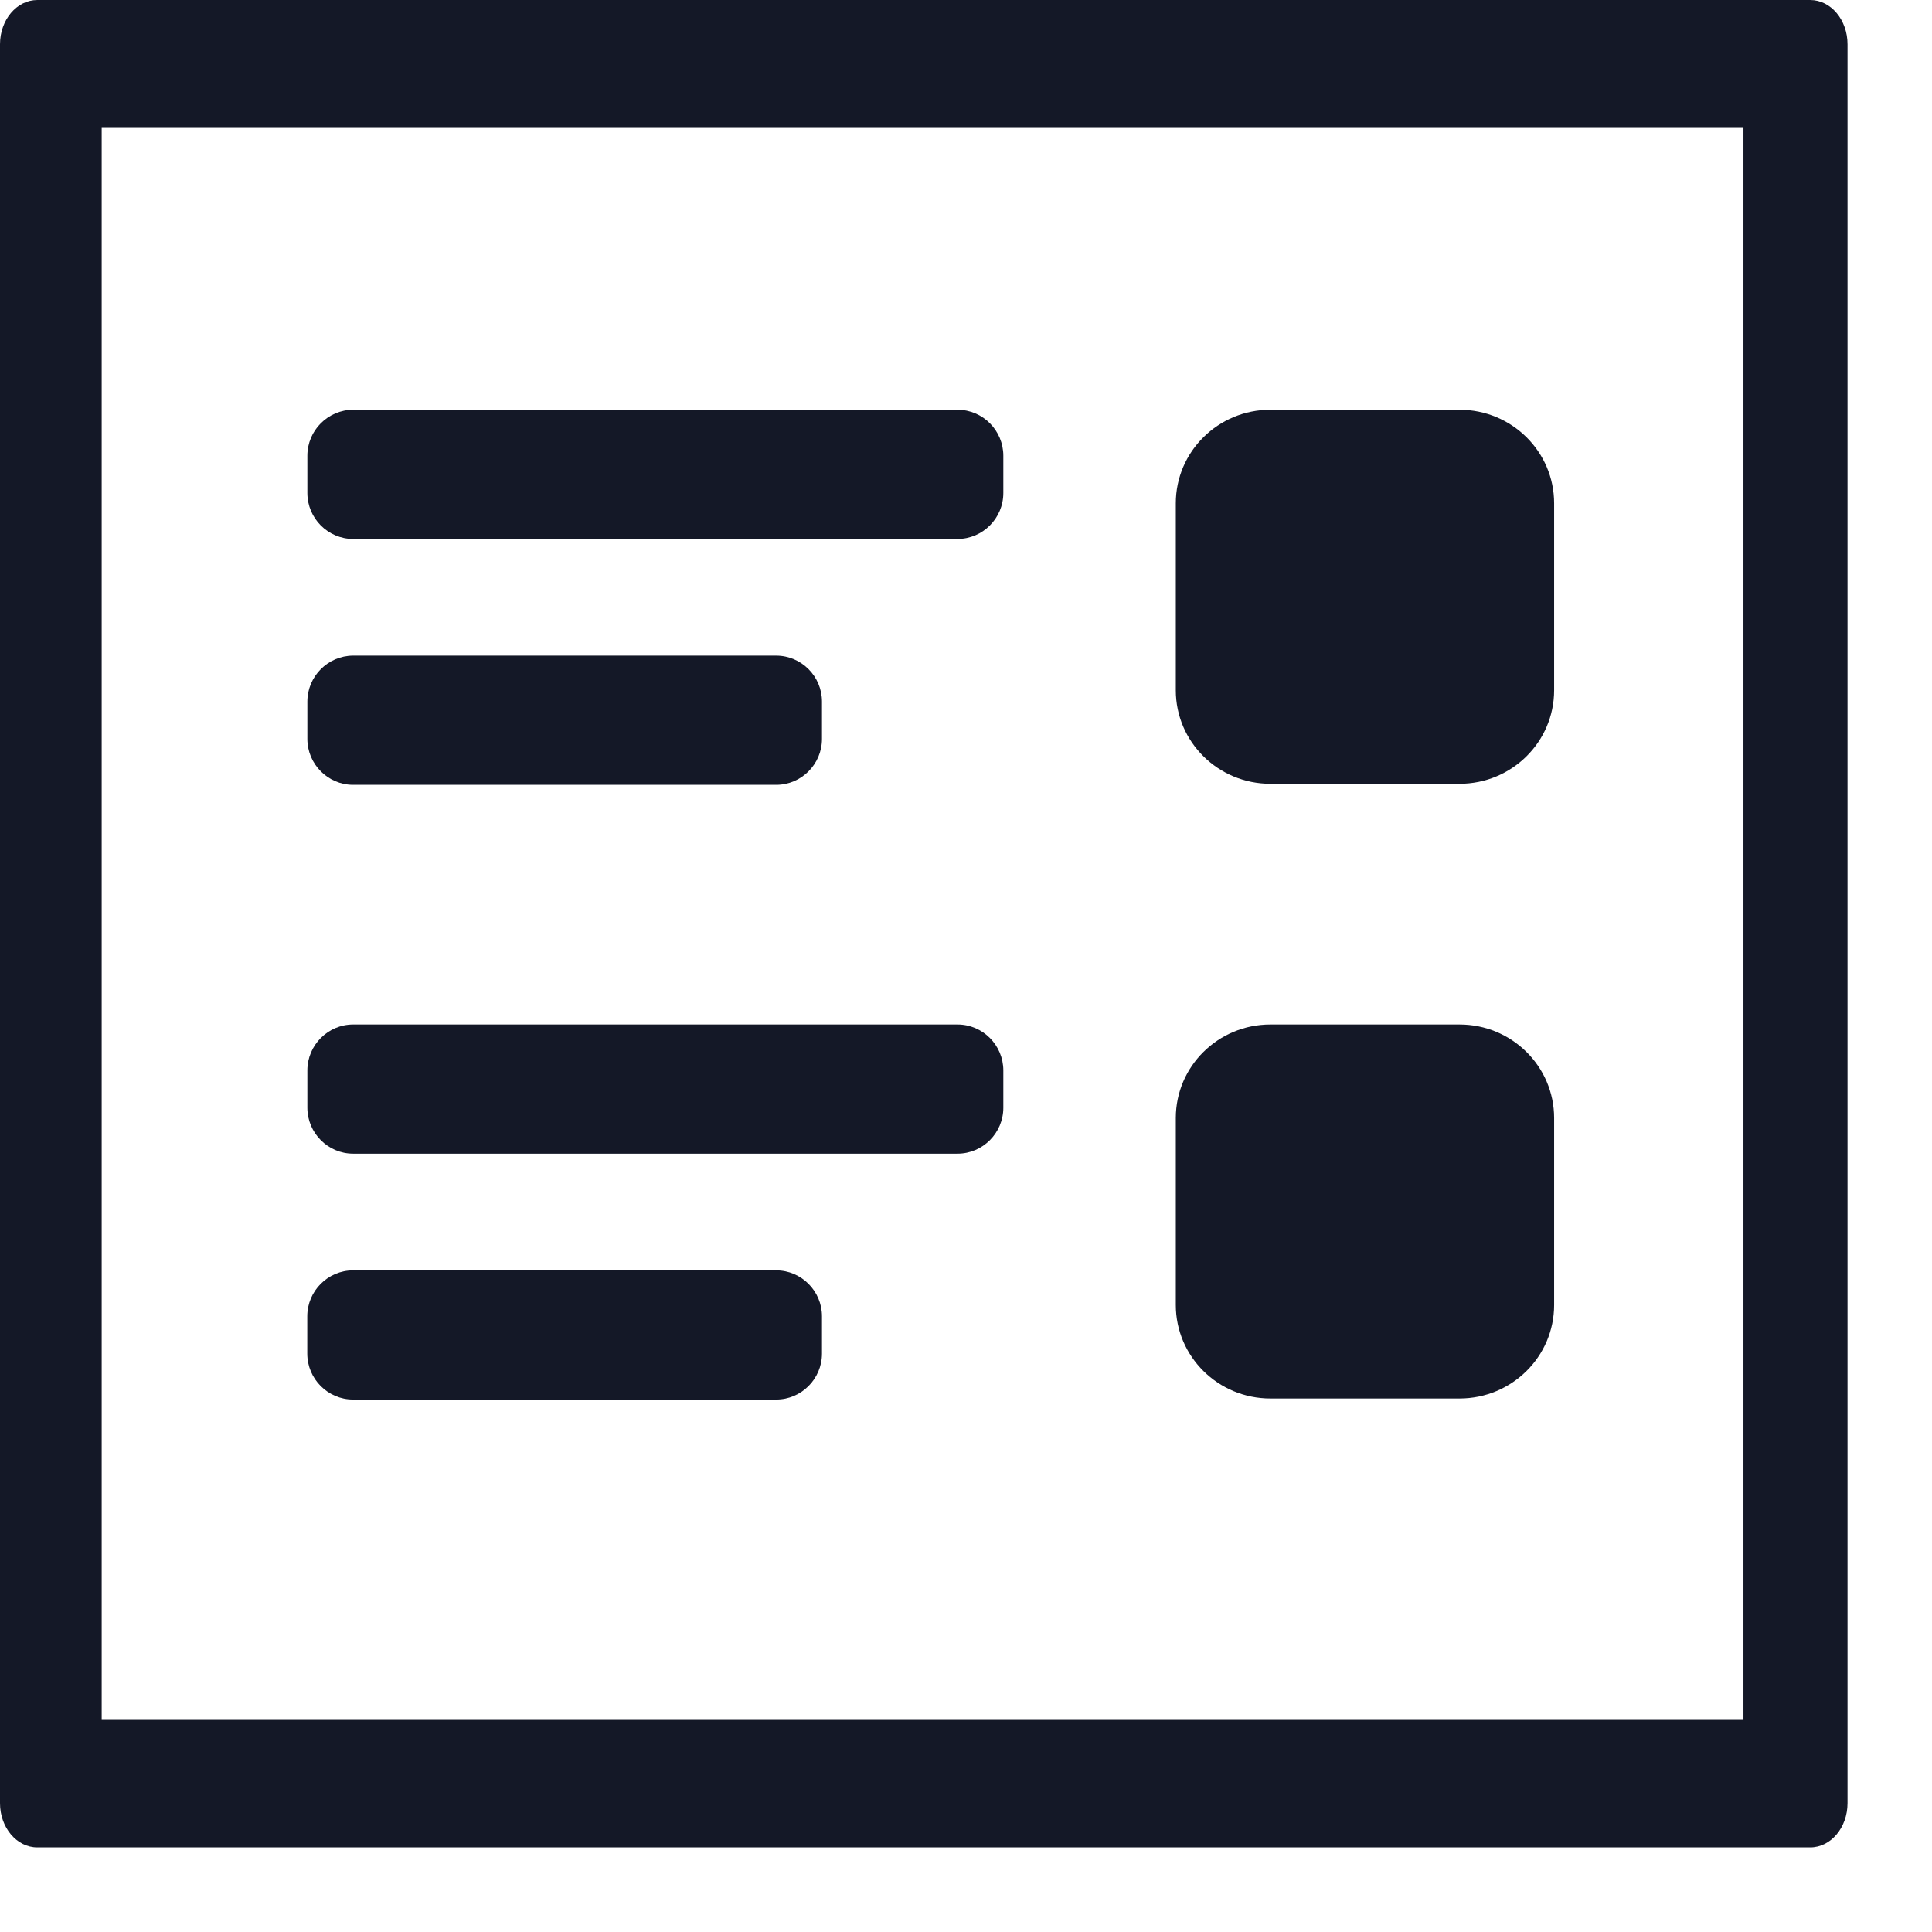
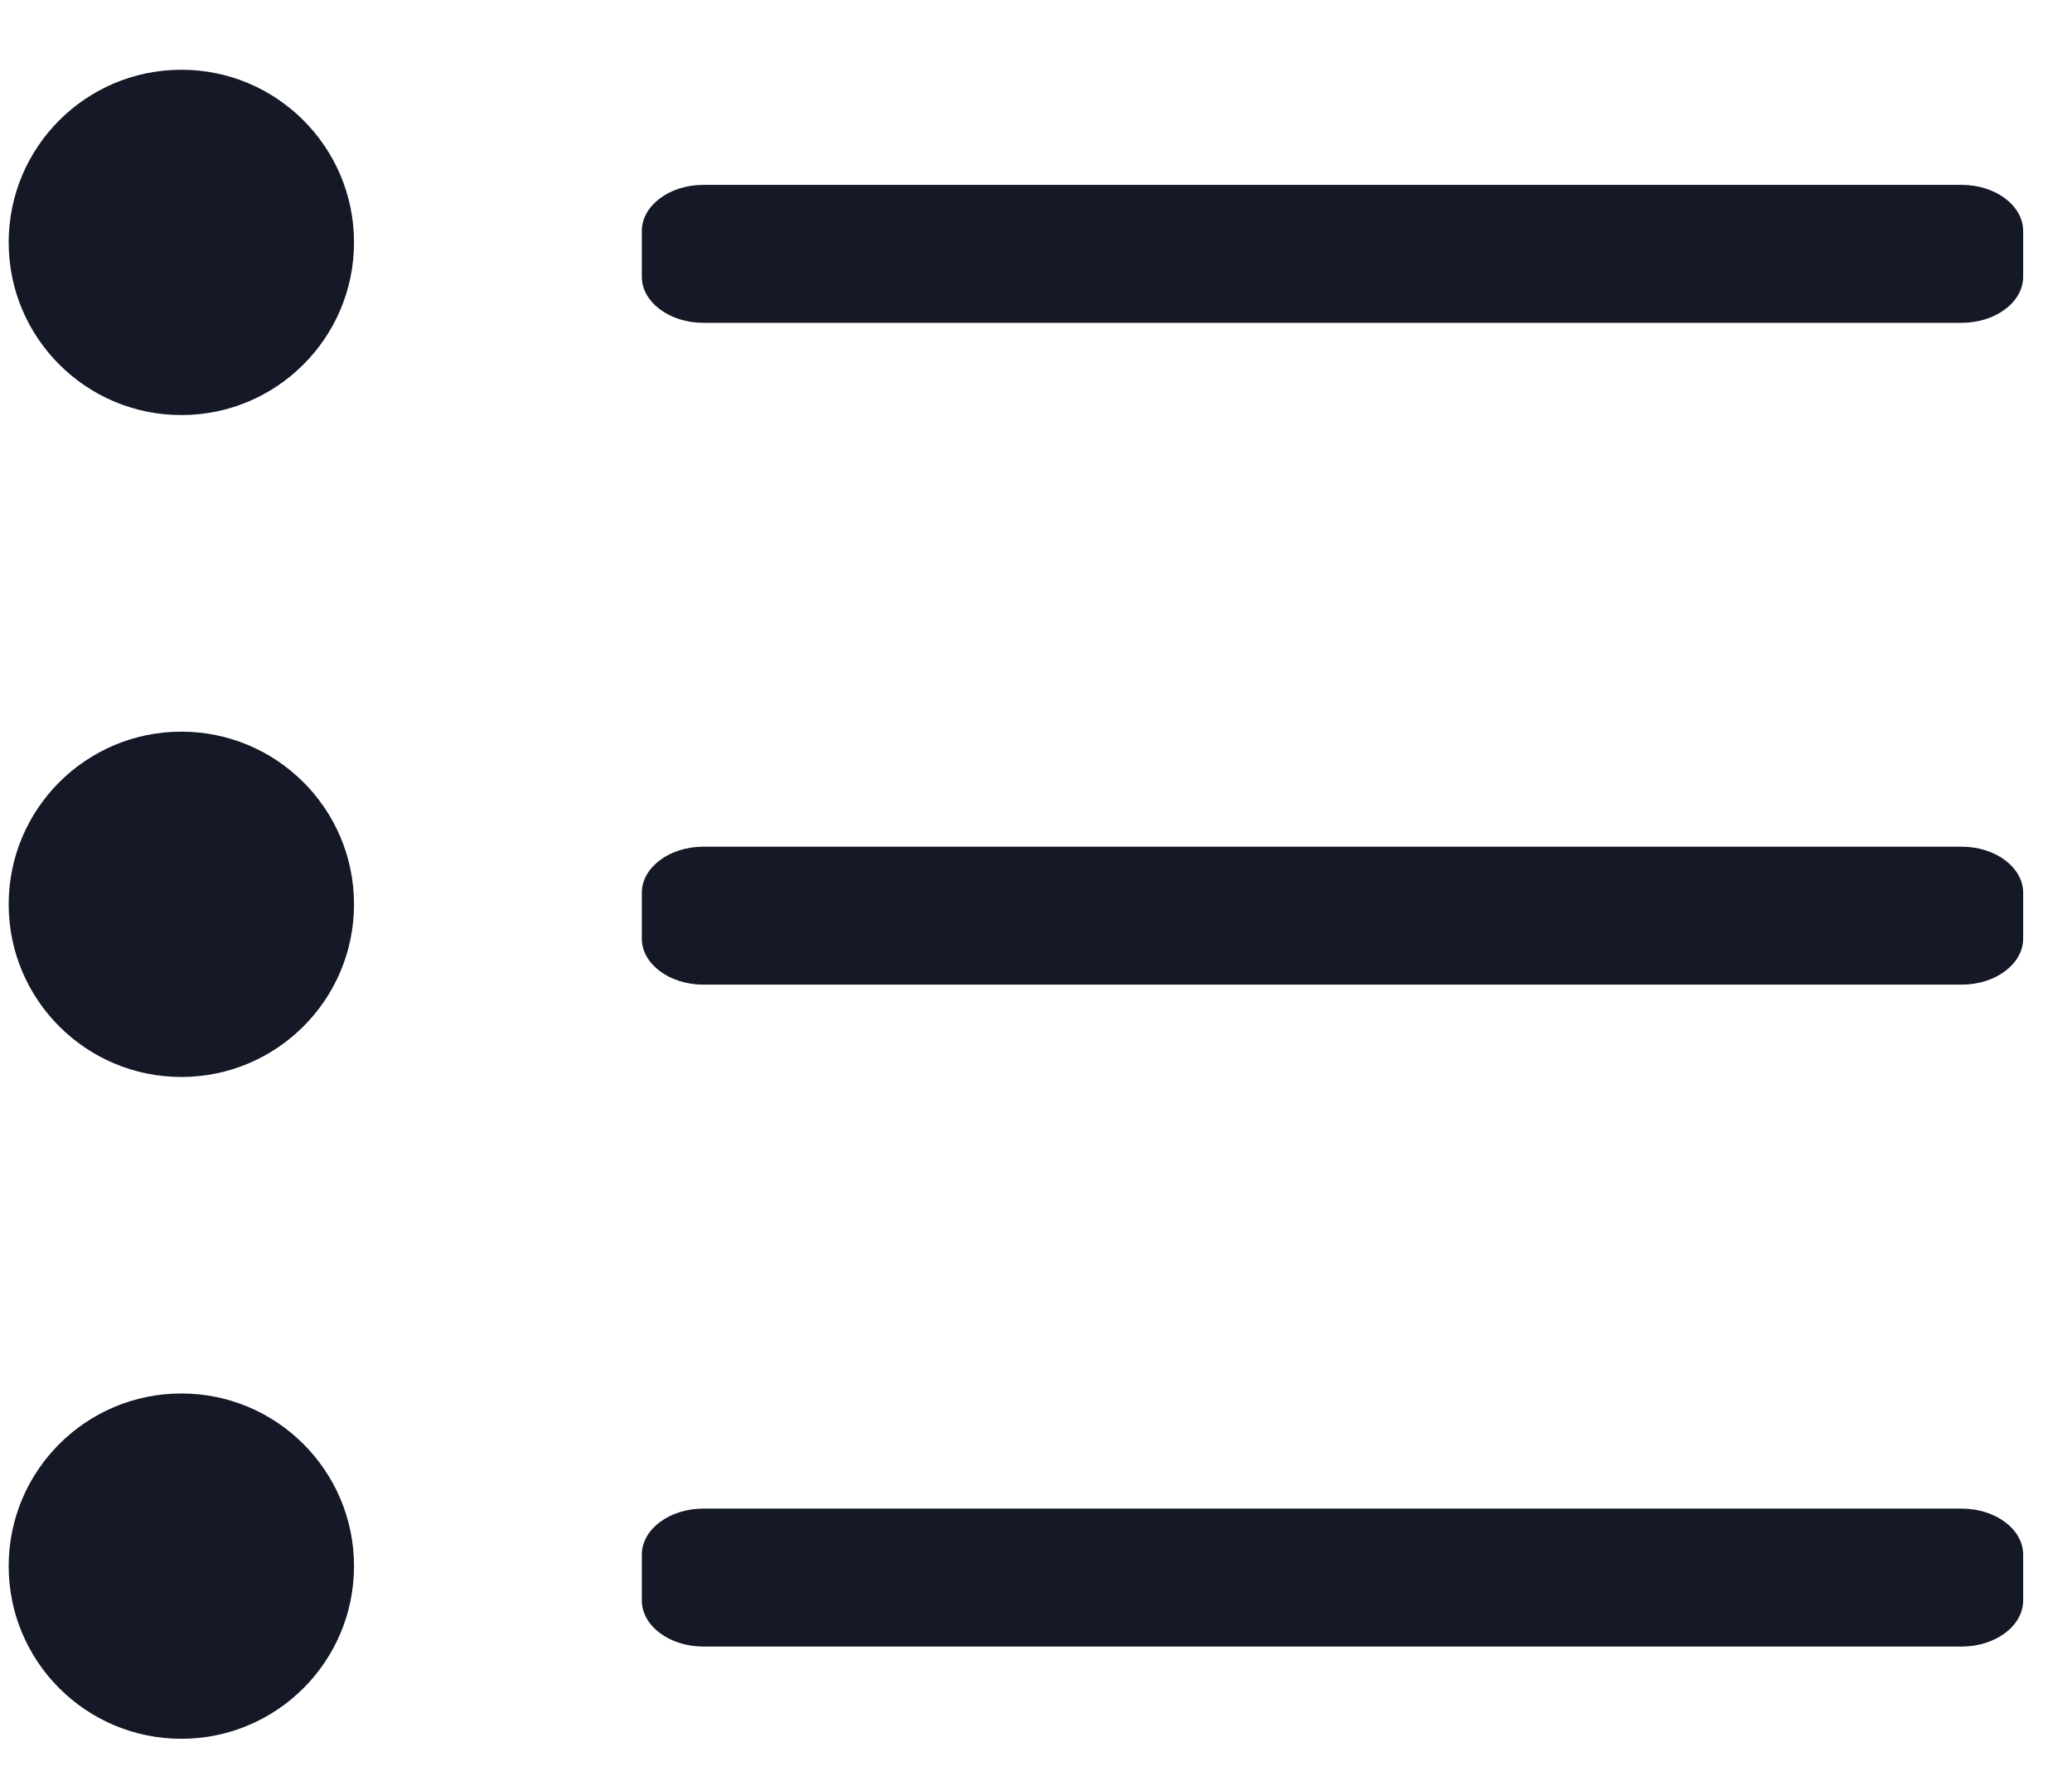
- <svg xmlns="http://www.w3.org/2000/svg" viewBox="0 0 22 22">
-   <defs />
-   <g fill="#141827" fill-rule="evenodd">
-     <path fill-rule="nonzero" d="M0 .504V20.533c0 .278.19.504.425.504H20.613c.235 0 .425-.226.425-.504V.504C21.038.226 20.848 0 20.613 0H.425C.19 0 0 .226 0 .504zm1.158.944h18.695v2.705H1.158V1.448zm0 2.705h18.695V19.585H1.158V4.153z" />
-     <path d="M13.389 5.731V7.86c0 .588.482 1.065 1.077 1.065h2.154c.595 0 1.077-.477 1.077-1.065V5.731c0-.588-.482-1.065-1.077-1.065h-2.154c-.595 0-1.077.477-1.077 1.065z" />
-     <path fill-rule="nonzero" d="M8.839 8.937c.286 0 .521-.235.521-.523v-.425c0-.287-.234-.523-.521-.523h-4.819C3.734 7.467 3.5 7.702 3.5 7.989v.425c0 .287.234.523.521.523h4.819zM10.904 6.137c.286 0 .521-.235.521-.523v-.425c0-.287-.234-.523-.521-.523H4.021C3.734 4.667 3.5 4.902 3.5 5.189v.425c0 .287.234.523.521.523h6.883z" />
+ <svg xmlns="http://www.w3.org/2000/svg" width="21" height="18">
+   <g fill="#141827" fill-rule="nonzero">
+     <path d="M19.883 3.272c.342 0 .622-.21.622-.467v-.464c0-.257-.28-.467-.622-.467H7.127c-.342 0-.622.21-.622.467v.464c0 .257.28.467.622.467h12.756zM1.838 4.207a1.75 1.75 0 1 0 0-3.5 1.75 1.75 0 0 0 0 3.5zM19.883 9.98c.342 0 .622-.21.622-.466v-.465c0-.257-.28-.467-.622-.467H7.127c-.342 0-.622.21-.622.467v.465c0 .256.28.466.622.466h12.756zM1.838 10.916a1.75 1.75 0 1 0 0-3.5 1.75 1.75 0 0 0 0 3.5z" />
    <g>
-       <path d="M13.389 12.731V14.86c0 .588.482 1.065 1.077 1.065h2.154c.595 0 1.077-.477 1.077-1.065v-2.129c0-.588-.482-1.065-1.077-1.065h-2.154c-.595 0-1.077.477-1.077 1.065z" />
-       <path fill-rule="nonzero" d="M8.839 15.937c.286 0 .521-.235.521-.523v-.425c0-.287-.234-.523-.521-.523h-4.819c-.286 0-.521.235-.521.523v.425c0 .287.234.523.521.523h4.819zM10.904 13.137c.286 0 .521-.235.521-.523v-.425c0-.287-.234-.523-.521-.523H4.021c-.286 0-.521.235-.521.523v.425c0 .287.234.523.521.523h6.883z" />
+       <path d="M19.883 16.689c.342 0 .622-.21.622-.467v-.465c0-.256-.28-.466-.622-.466H7.127c-.342 0-.622.21-.622.466v.465c0 .257.28.467.622.467h12.756zM1.838 17.624a1.75 1.75 0 1 0 0-3.5 1.75 1.75 0 0 0 0 3.5z" />
    </g>
  </g>
</svg>
